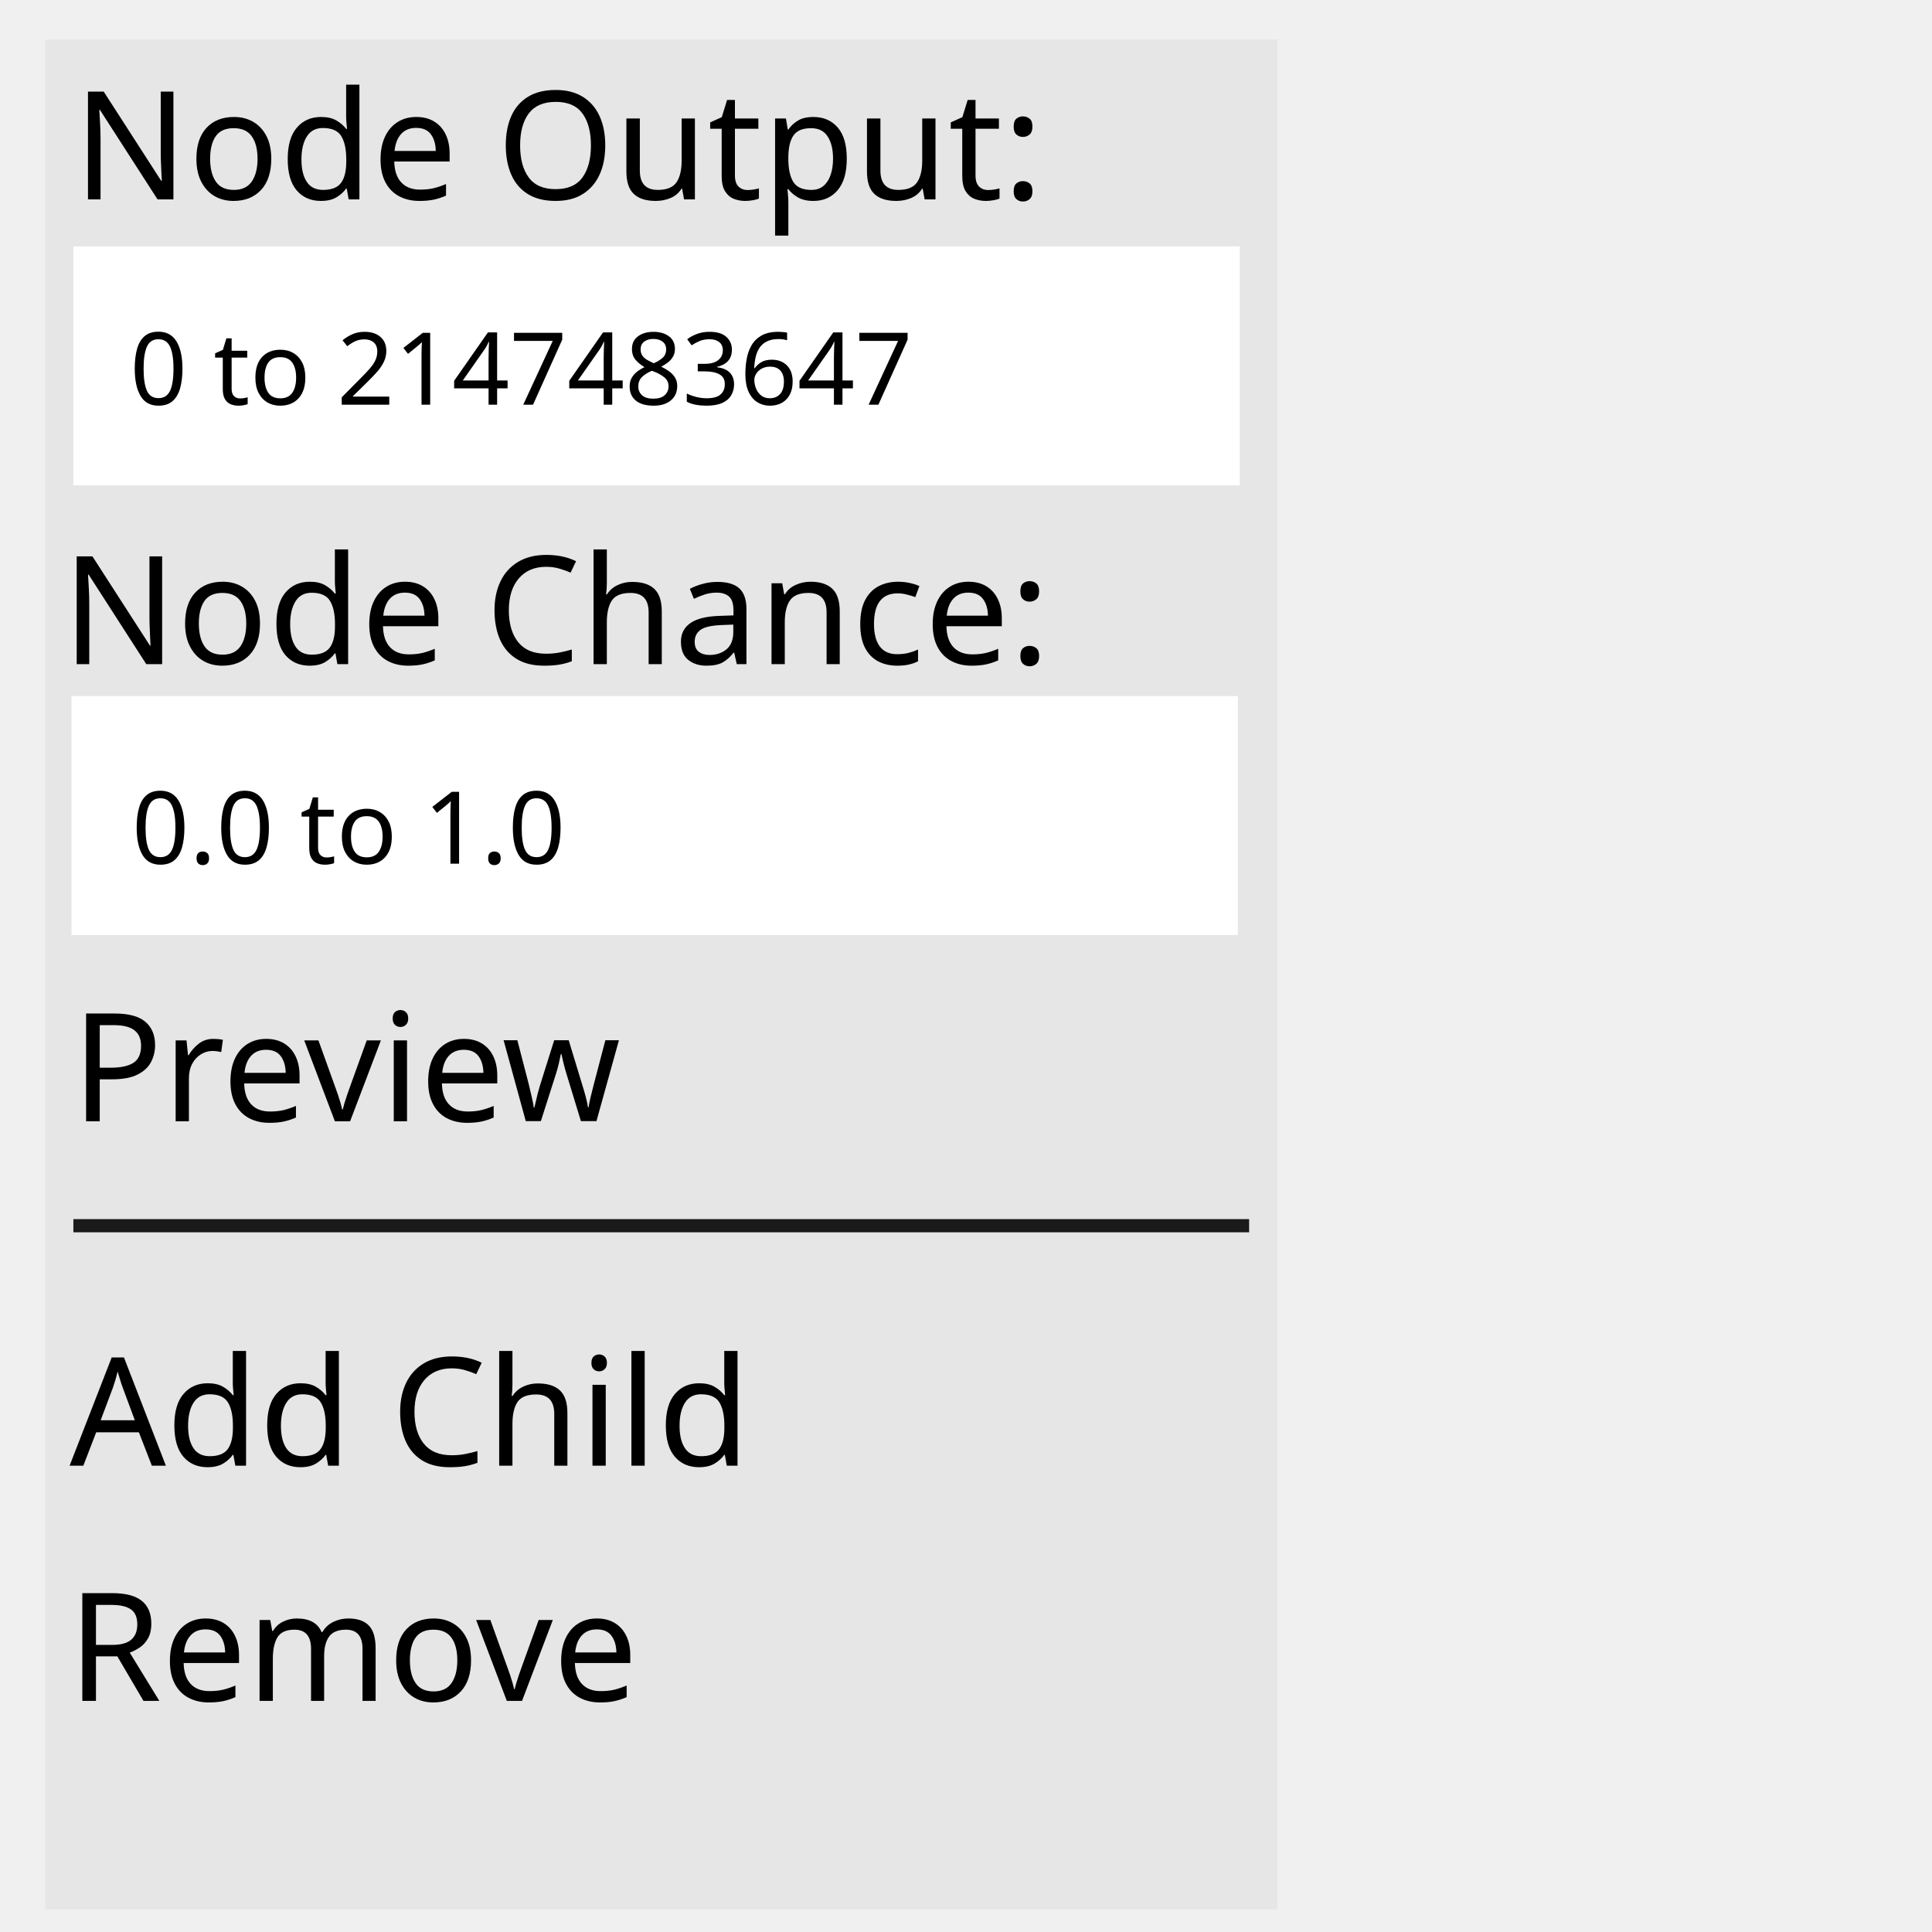
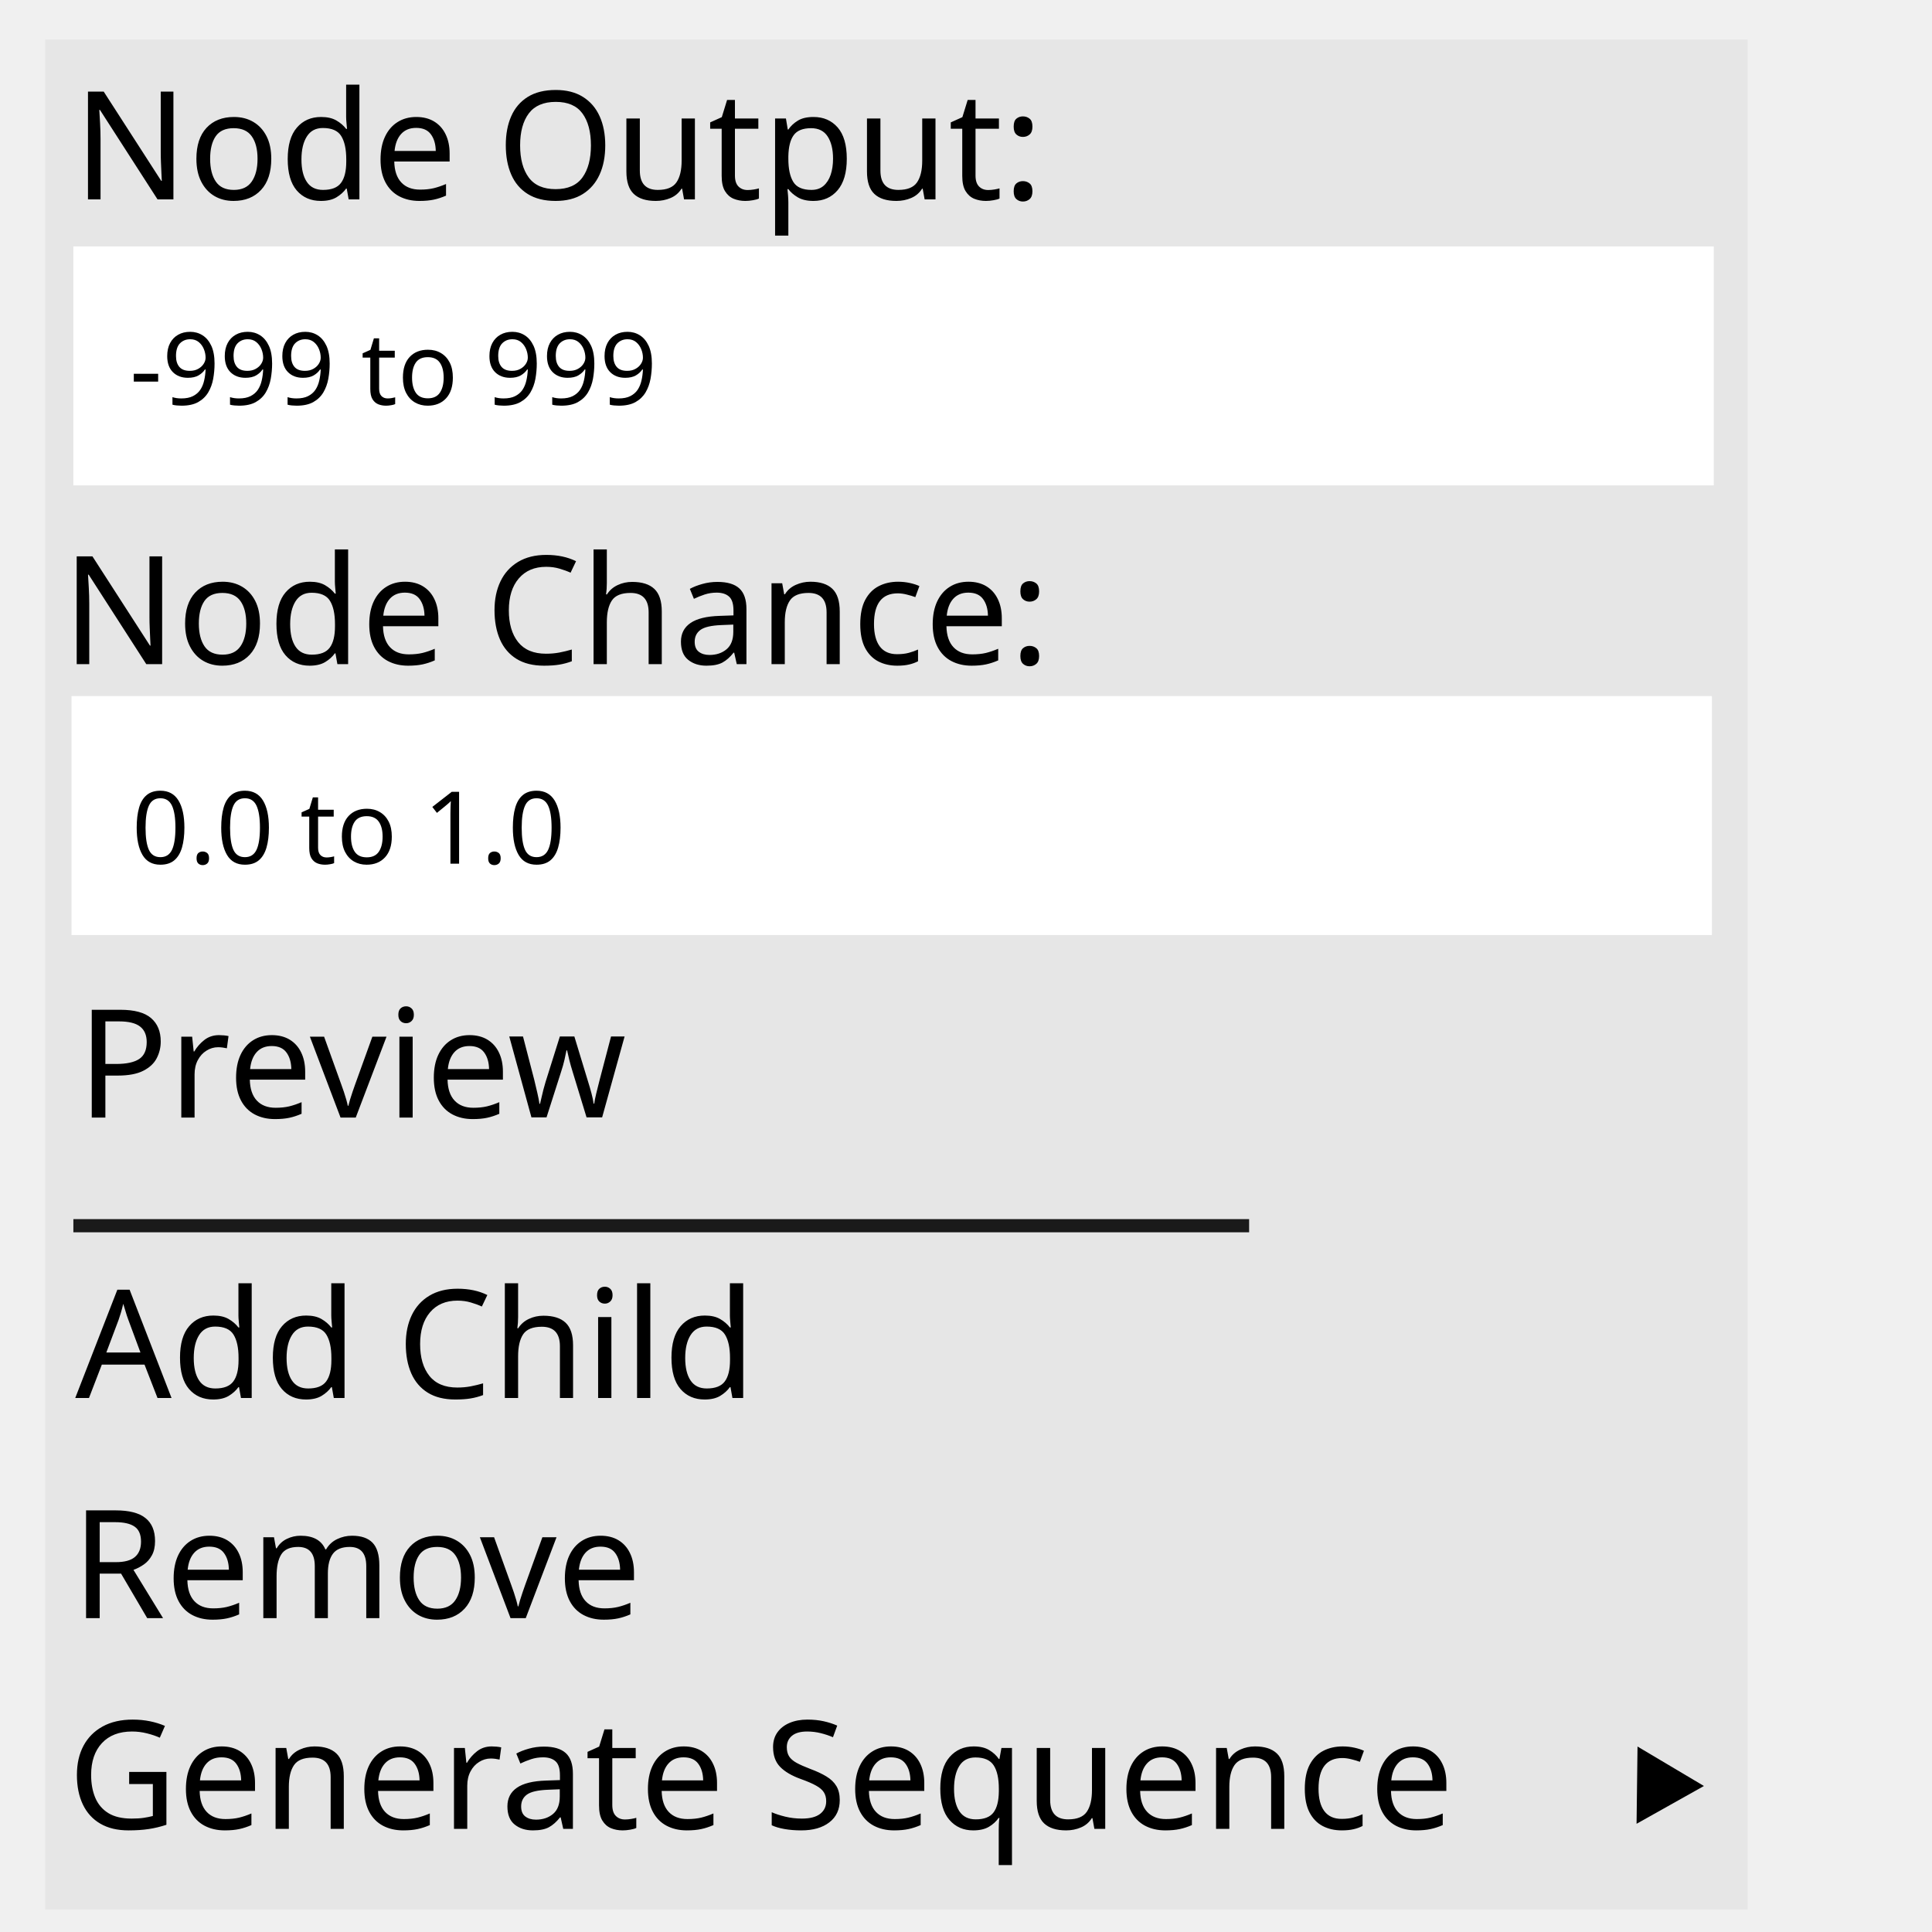
<svg xmlns="http://www.w3.org/2000/svg" width="512" height="512" viewBox="0 0 512 512" version="1.1" id="svg5">
  <defs id="defs2" />
  <g id="layer1">
-     <rect style="fill:#e6e6e6;stroke:#474747;stroke-width:0" id="rect788" width="326.543" height="495.548" x="11.965" y="10.469" ry="0.008" />
+     <rect style="fill:#e6e6e6;stroke:#474747;stroke-width:0" id="rect788" width="451.178" height="495.548" x="11.965" y="10.469" ry="0.008" />
    <text xml:space="preserve" style="font-style:normal;font-weight:normal;font-size:40px;line-height:1.25;font-family:sans-serif;fill:#000000;fill-opacity:1;stroke:none" x="19.443" y="52.845" id="text948">
      <tspan id="tspan946" x="19.443" y="52.845">Node Output:</tspan>
    </text>
-     <rect style="fill:#ffffff;stroke:#474747;stroke-width:0" id="rect1058" width="309.094" height="63.315" x="19.443" y="65.309" ry="0.006" />
+     <rect style="fill:#ffffff;stroke:#474747;stroke-width:0" id="rect1058" width="434.726" height="63.315" x="19.443" y="65.309" ry="0.006" />
    <text xml:space="preserve" style="font-style:normal;font-weight:normal;font-size:40px;line-height:1.25;font-family:sans-serif;fill:#000000;fill-opacity:1;stroke:none" x="16.452" y="176.008" id="text1114">
      <tspan id="tspan1112" x="16.452" y="176.008">Node Chance:</tspan>
    </text>
-     <rect style="fill:#ffffff;stroke:#474747;stroke-width:0" id="rect1166" width="309.094" height="63.315" x="18.945" y="184.477" ry="0.006" />
-     <text xml:space="preserve" style="font-style:normal;font-weight:normal;font-size:40px;line-height:1.25;font-family:sans-serif;fill:#000000;fill-opacity:1;stroke:none" x="18.945" y="297.159" id="text1170">
-       <tspan id="tspan1168" x="18.945" y="297.159">Preview</tspan>
+     <rect style="fill:#ffffff;stroke:#474747;stroke-width:0" id="rect1166" width="434.726" height="63.315" x="18.945" y="184.477" ry="0.006" />
+     <text xml:space="preserve" style="font-style:normal;font-weight:normal;font-size:40px;line-height:1.25;font-family:sans-serif;fill:#000000;fill-opacity:1;stroke:none" x="20.44" y="296.162" id="text1170">
+       <tspan id="tspan1168" x="20.44" y="296.162">Preview</tspan>
    </text>
-     <text xml:space="preserve" style="font-style:normal;font-weight:normal;font-size:40px;line-height:1.25;font-family:sans-serif;fill:#000000;fill-opacity:1;stroke:none" x="18.446" y="388.421" id="text1176">
-       <tspan id="tspan1174" x="18.446" y="388.421">Add Child</tspan>
+     <text xml:space="preserve" style="font-style:normal;font-weight:normal;font-size:40px;line-height:1.25;font-family:sans-serif;fill:#000000;fill-opacity:1;stroke:none" x="19.942" y="370.473" id="text1176">
+       <tspan id="tspan1174" x="19.942" y="370.473">Add Child</tspan>
    </text>
-     <text xml:space="preserve" style="font-style:normal;font-weight:normal;font-size:40px;line-height:1.25;font-family:sans-serif;fill:#000000;fill-opacity:1;stroke:none" x="17.947" y="450.761" id="text1182">
-       <tspan id="tspan1180" x="17.947" y="450.761">Remove</tspan>
+     <text xml:space="preserve" style="font-style:normal;font-weight:normal;font-size:40px;line-height:1.25;font-family:sans-serif;fill:#000000;fill-opacity:1;stroke:none" x="18.933" y="428.826" id="text1182">
+       <tspan id="tspan1180" x="18.933" y="428.826">Remove</tspan>
    </text>
    <rect style="fill:#1a1a1a;stroke:#474747;stroke-width:0" id="rect1184" width="311.587" height="3.49" x="19.443" y="323.083" ry="0.008" />
    <text xml:space="preserve" style="font-style:normal;font-weight:normal;font-size:26.667px;line-height:1.25;font-family:sans-serif;fill:#000000;fill-opacity:1;stroke:none" x="34.399" y="107.244" id="text4232">
-       <tspan id="tspan4230" x="34.399" y="107.244">0 to 2147483647</tspan>
+       <tspan id="tspan4230" x="34.399" y="107.244">-999 to 999</tspan>
    </text>
    <text xml:space="preserve" style="font-style:normal;font-weight:normal;font-size:26.667px;line-height:1.25;font-family:sans-serif;fill:#000000;fill-opacity:1;stroke:none" x="34.915" y="228.888" id="text4236">
      <tspan id="tspan4234" x="34.915" y="228.888">0.0 to 1.0</tspan>
    </text>
+     <text xml:space="preserve" style="font-style:normal;font-weight:normal;font-size:40px;line-height:1.25;font-family:sans-serif;fill:#000000;fill-opacity:1;stroke:none" x="17.947" y="484.662" id="text307">
+       <tspan id="tspan305" x="17.947" y="484.662">Generate Sequence</tspan>
+     </text>
+     <path style="fill:#000000;stroke:none;stroke-width:7.559" id="path463" d="m 385.87,467.131 -0.42,-10.227 -0.42,-10.227 9.067,4.749 9.067,4.749 -8.646,5.477 z" transform="rotate(3.066112,107.3161,1368.903)" />
  </g>
</svg>
